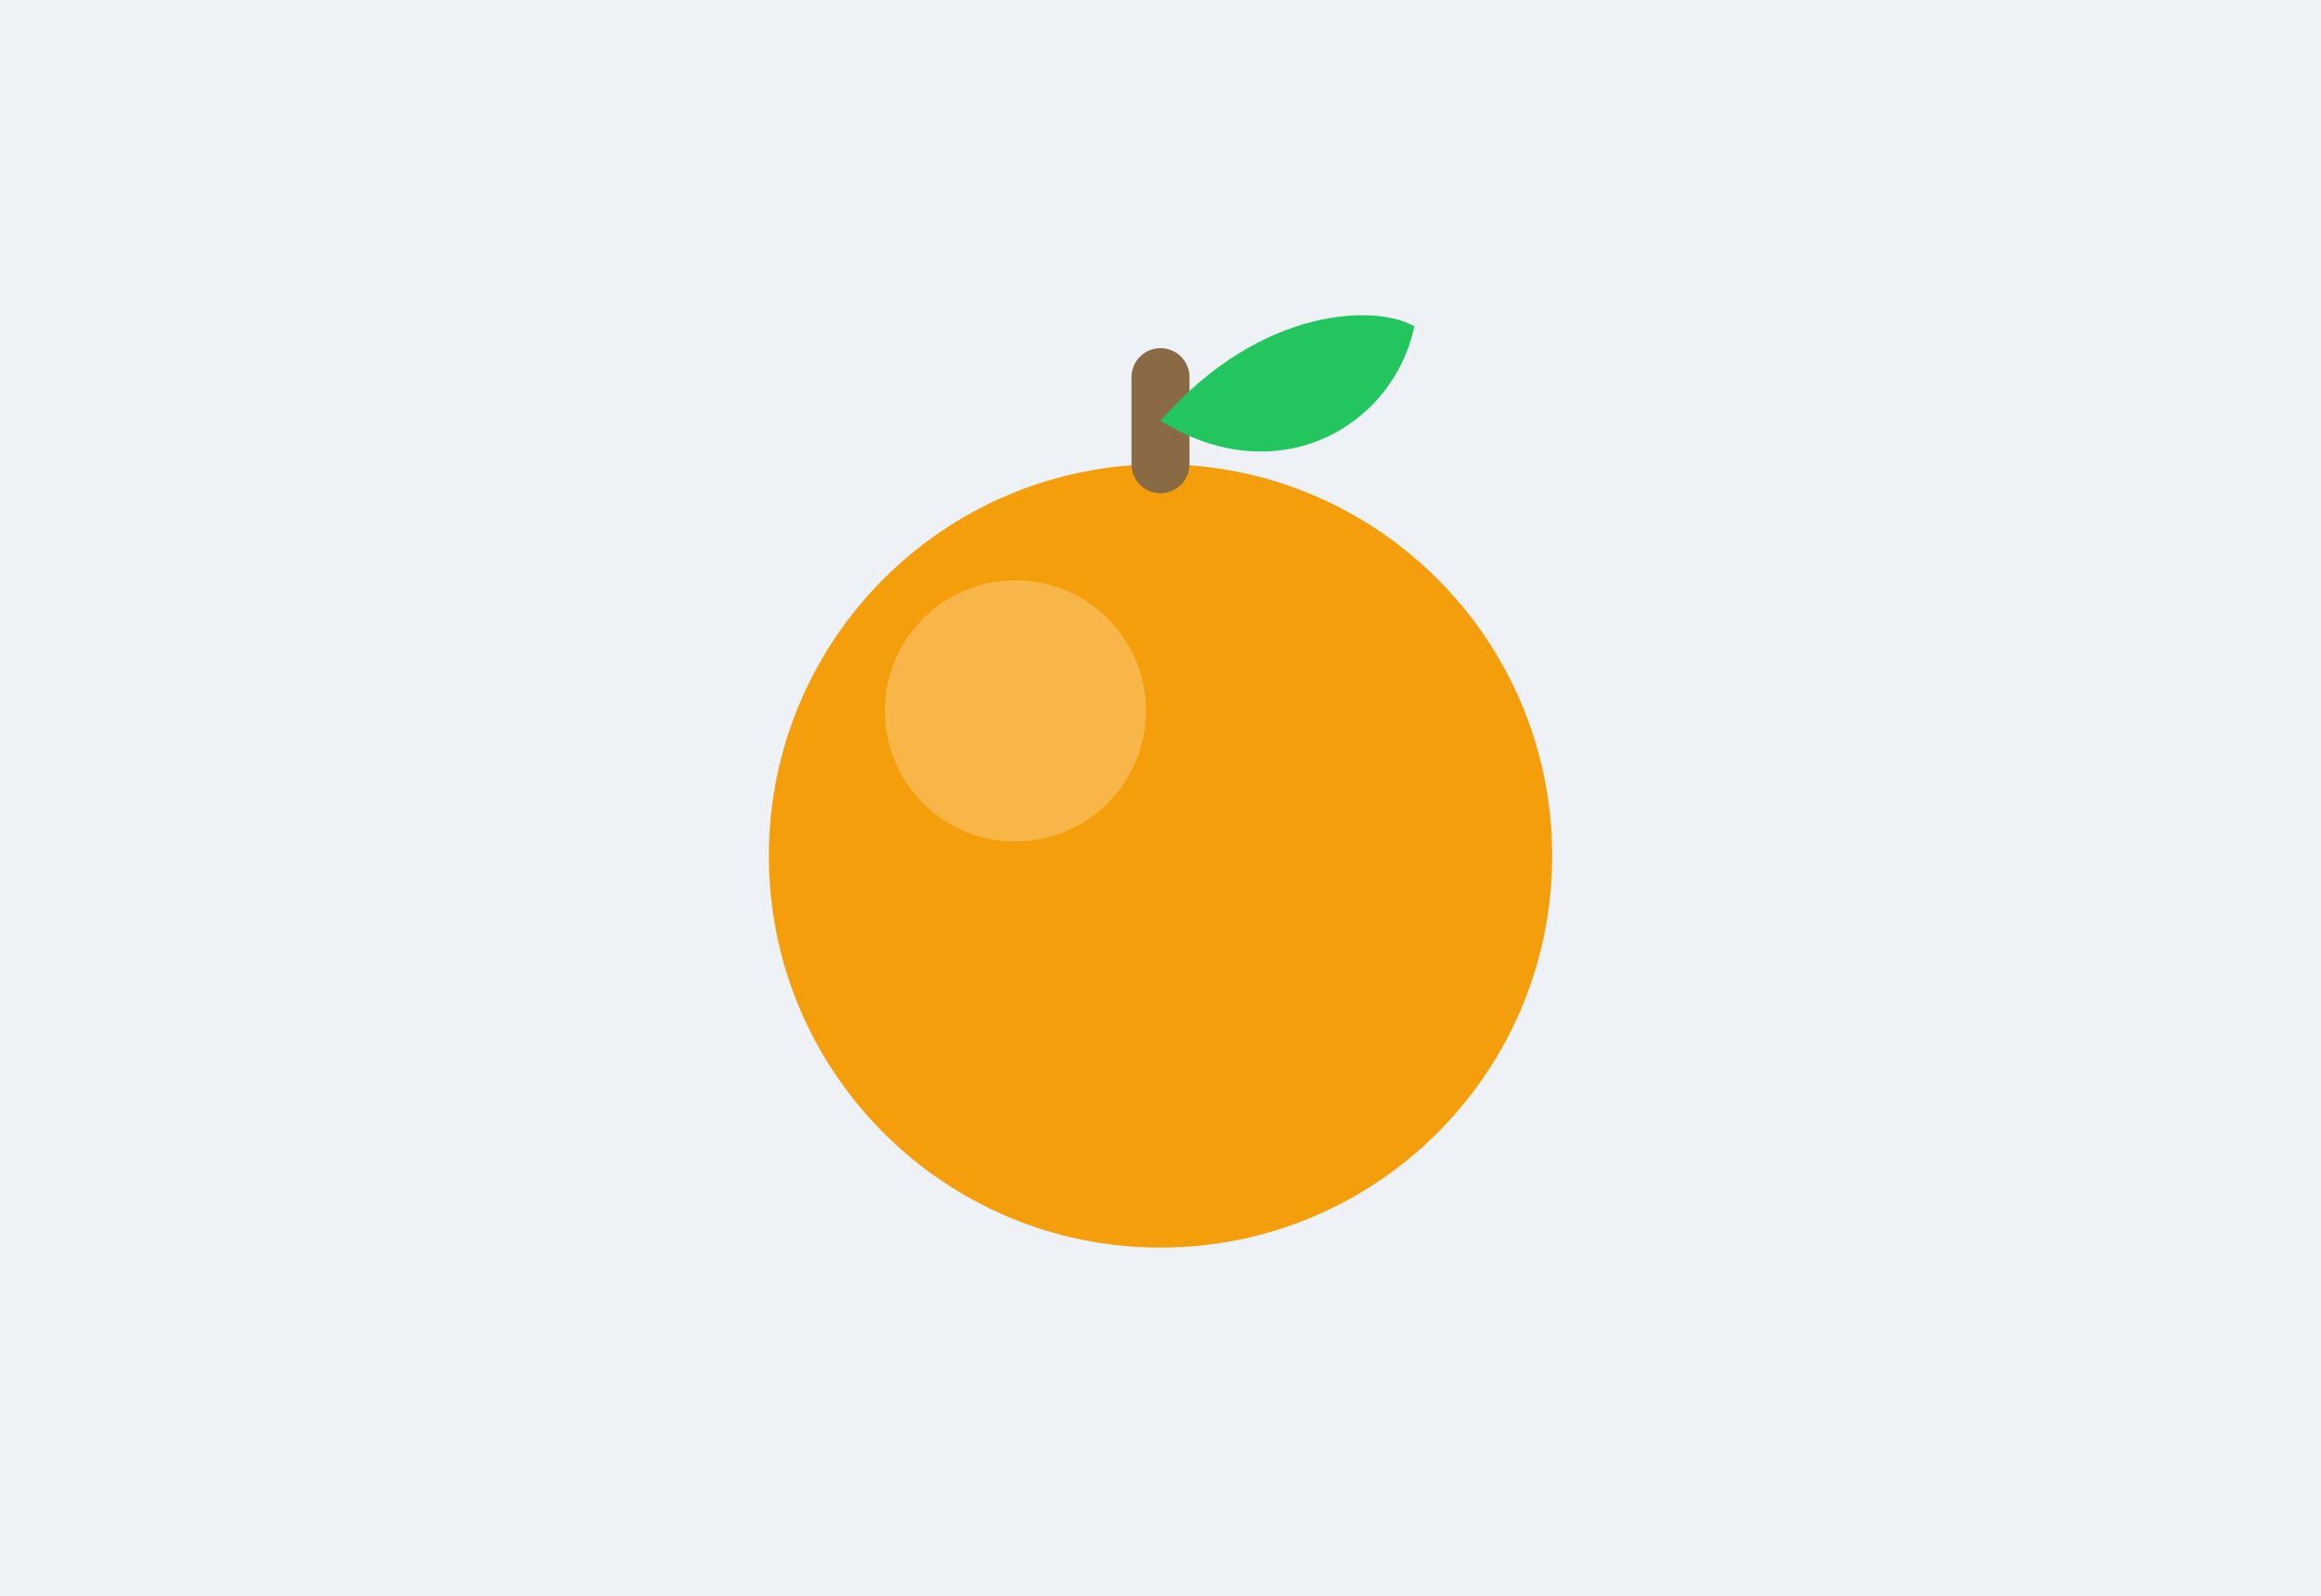
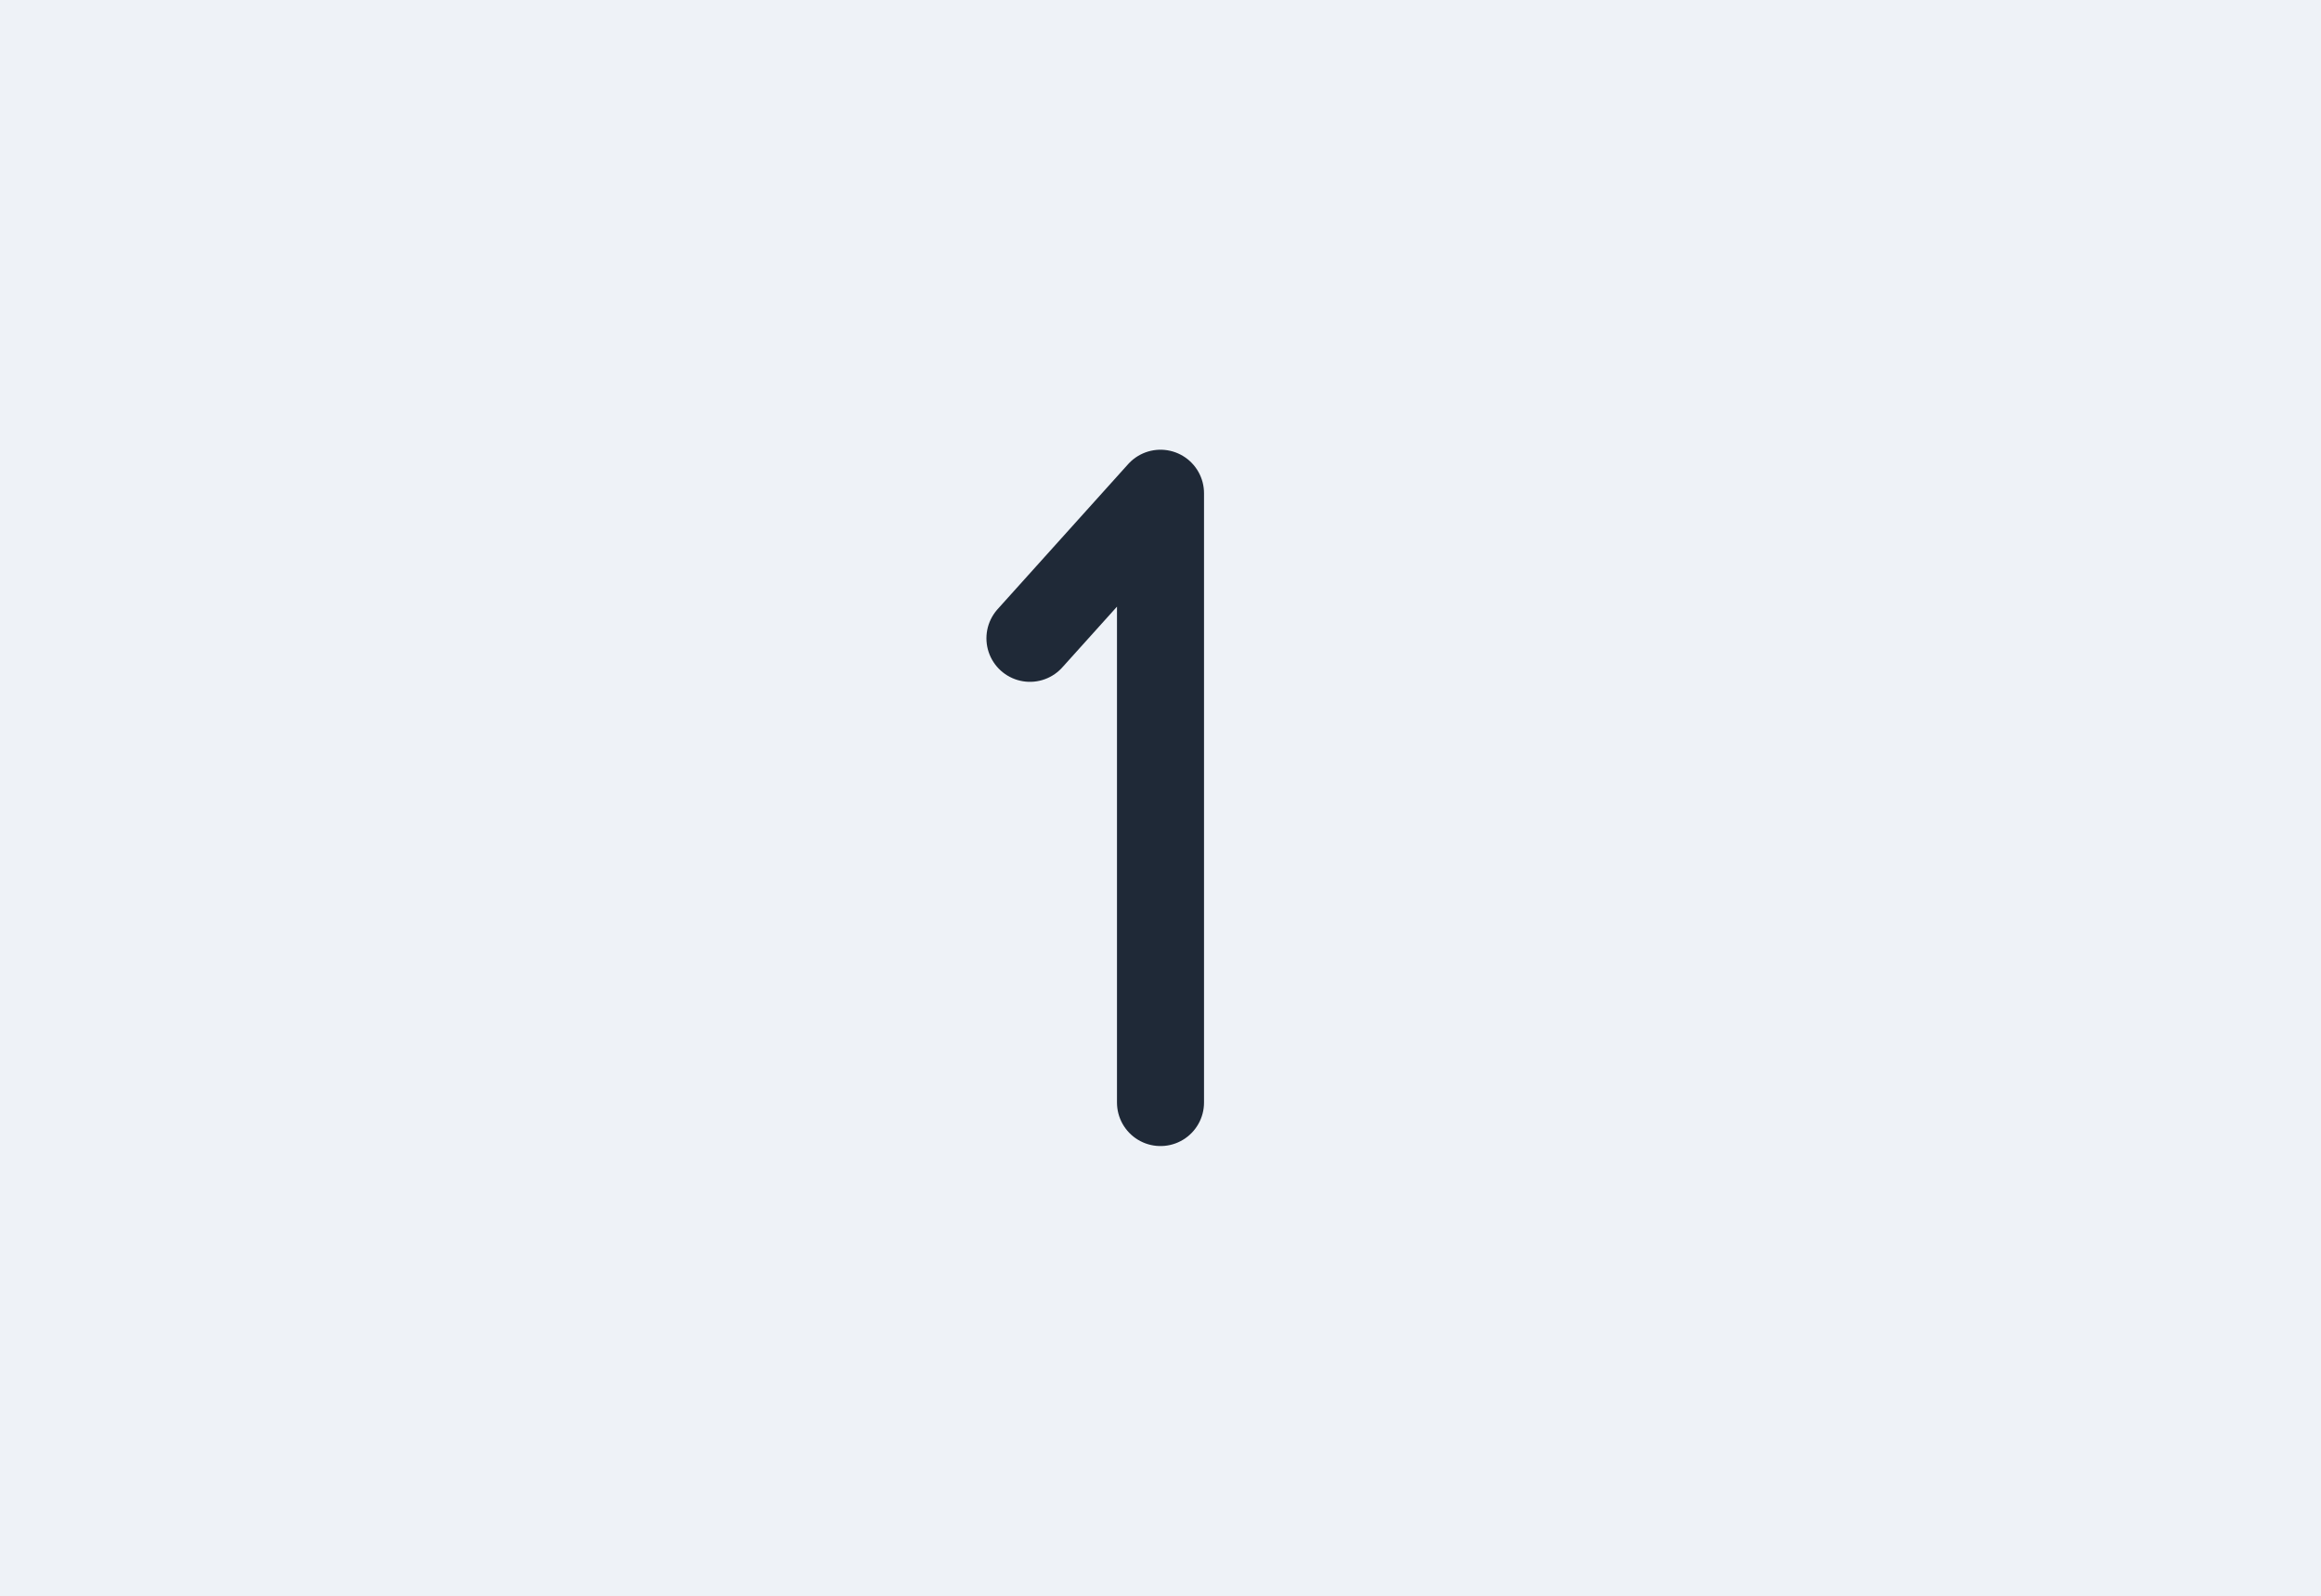
<svg xmlns="http://www.w3.org/2000/svg" viewBox="0 0 320 220">
  <rect width="320" height="220" fill="#eef2f7" />
-   <circle cx="160" cy="118" r="54" fill="#f59e0b" />
-   <circle cx="140" cy="98" r="18" fill="#ffffff" opacity="0.25" />
-   <path d="M160 64 v-12" stroke="#8a6a45" stroke-width="8" stroke-linecap="round" />
-   <path d="M160 58 c14 -16 30 -16 35 -13 c-3 14 -19 23 -35 13 z" fill="#22c55e" />
+   <g fill="none" stroke="#1f2937" stroke-width="12" stroke-linecap="round" stroke-linejoin="round">
+     <g transform="translate(130 60) scale(1.000)">
+       <path d="M12 28 L30 8 V92" />
+     </g>
+   </g>
</svg>
